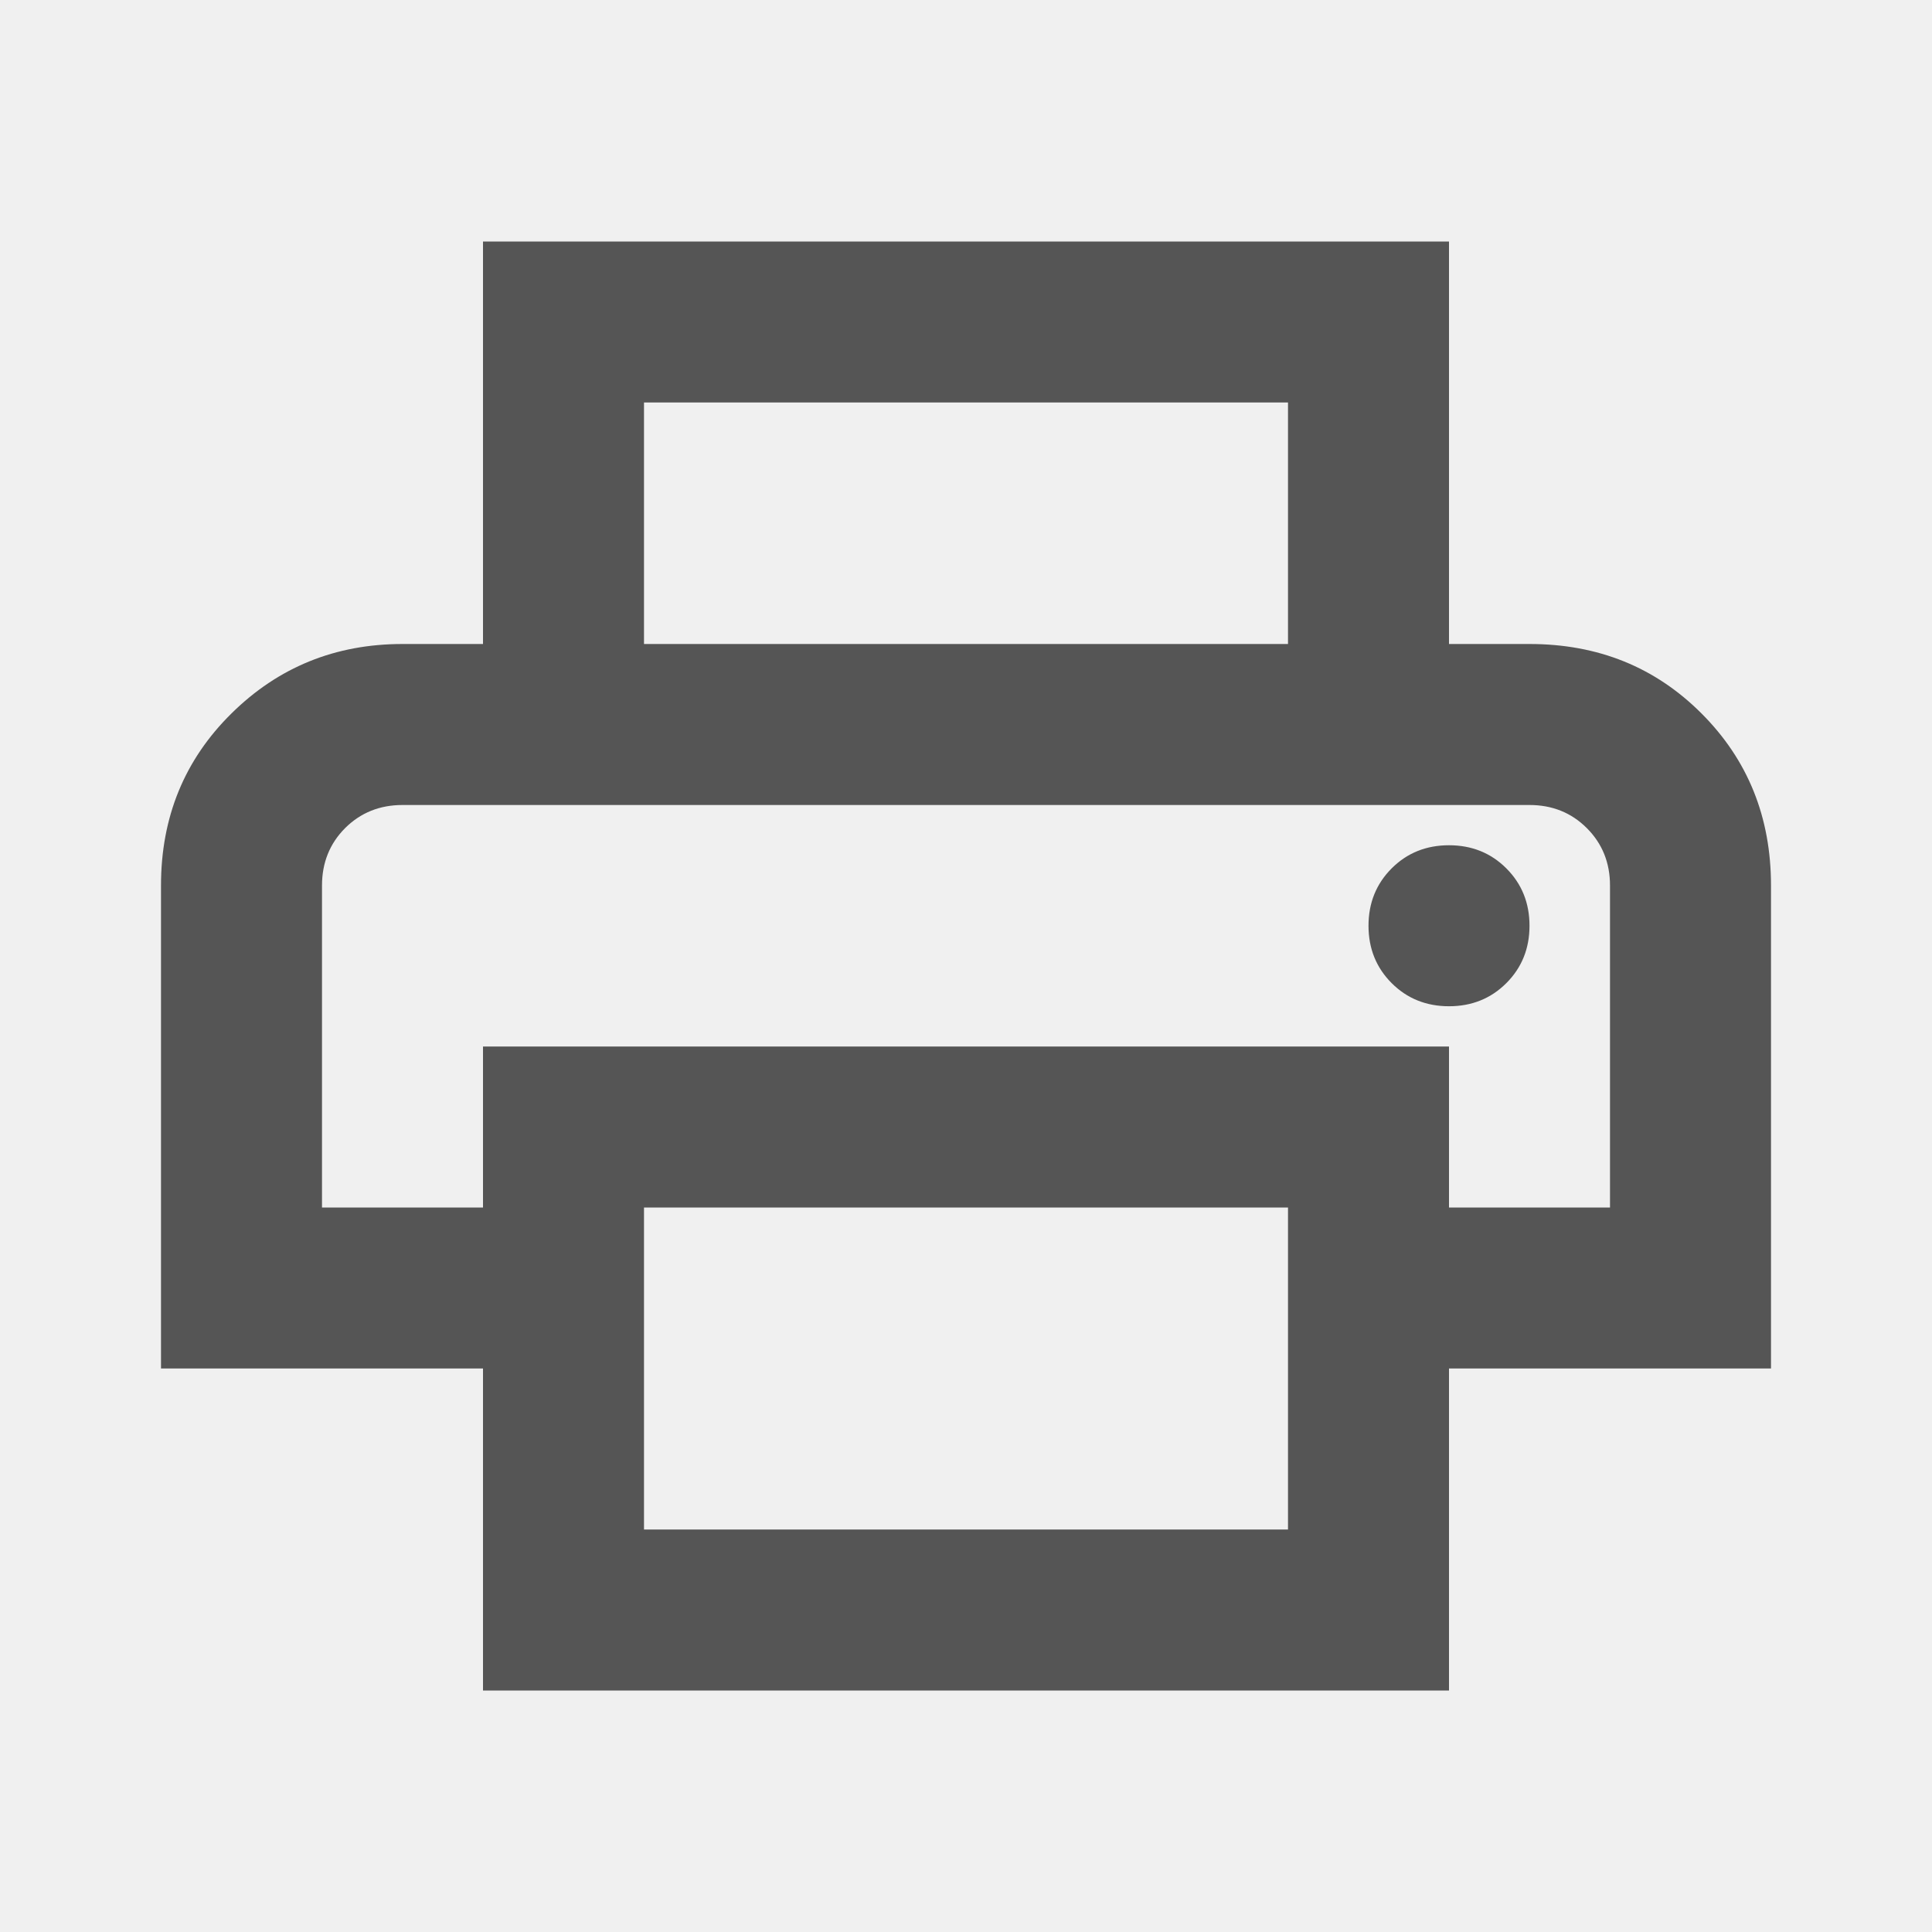
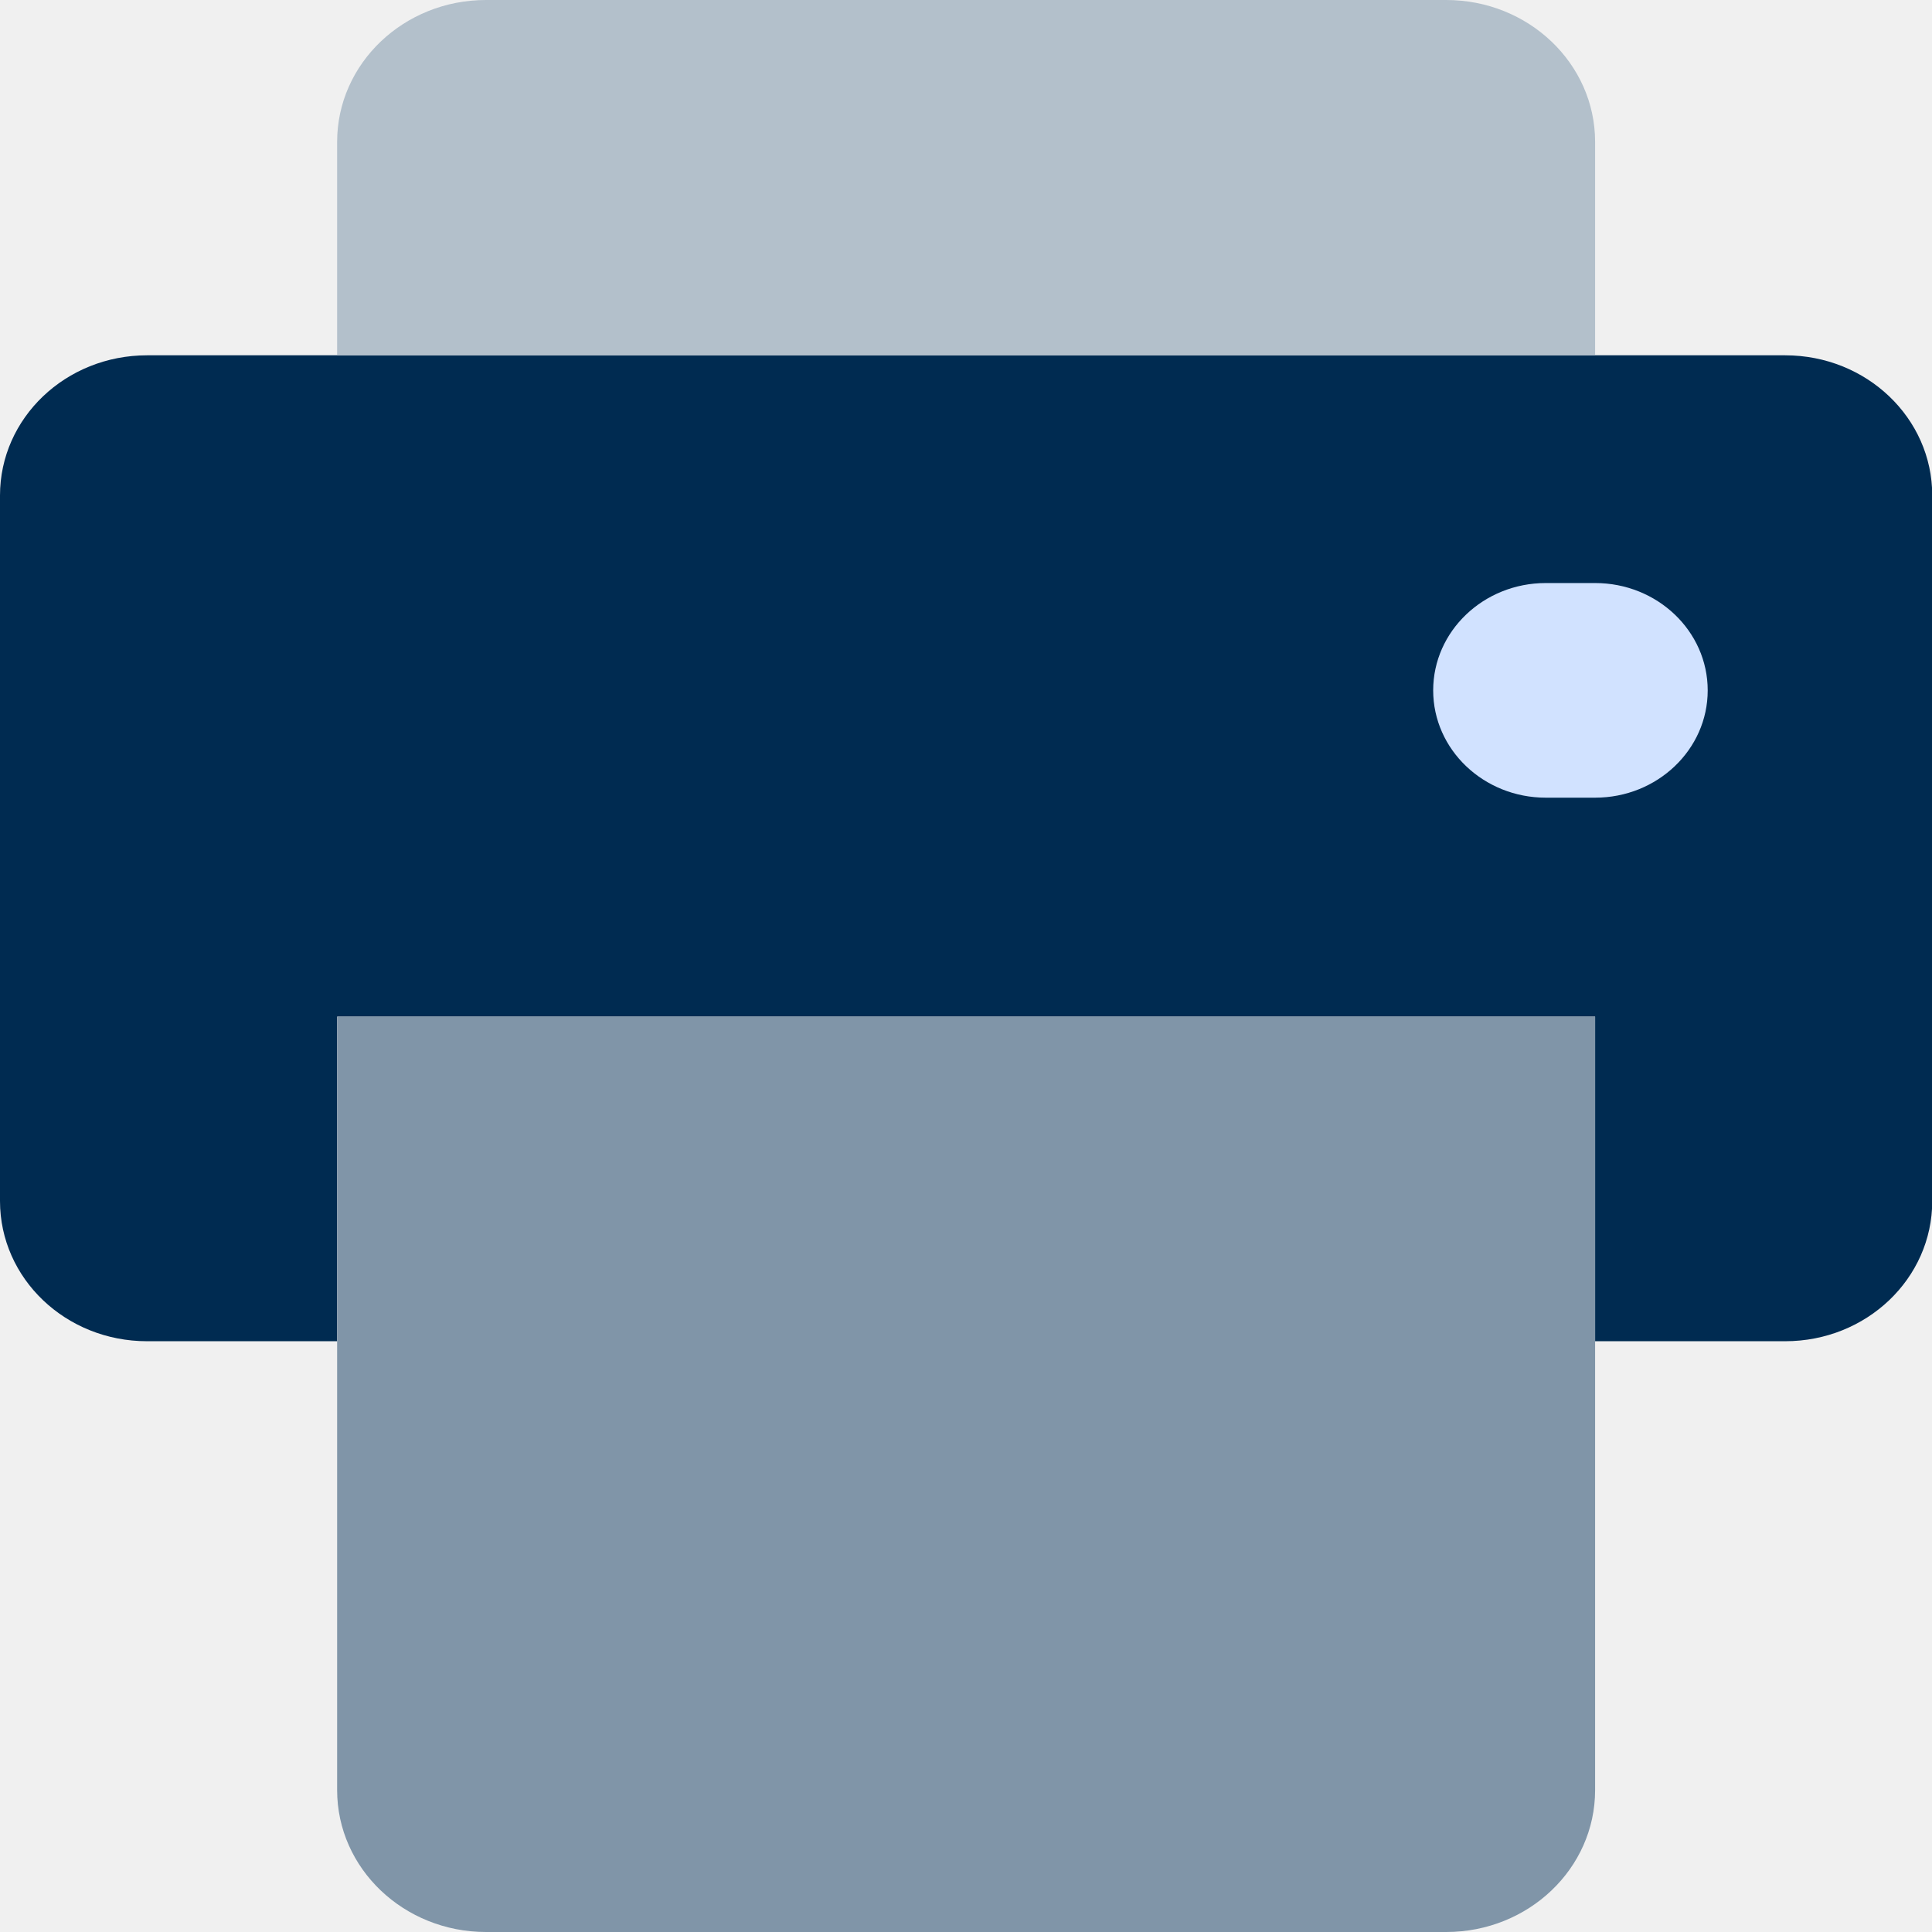
- <svg xmlns="http://www.w3.org/2000/svg" width="24" height="24" viewBox="0 0 24 24" fill="none">
-   <path d="M16 8V5H8V8H6V3H18V8H16ZM18 12.5C18.283 12.5 18.521 12.404 18.712 12.213C18.904 12.021 19 11.783 19 11.5C19 11.217 18.904 10.979 18.712 10.787C18.521 10.596 18.283 10.5 18 10.5C17.717 10.5 17.479 10.596 17.288 10.787C17.096 10.979 17 11.217 17 11.5C17 11.783 17.096 12.021 17.288 12.213C17.479 12.404 17.717 12.5 18 12.5ZM16 19V15H8V19H16ZM18 21H6V17H2V11C2 10.15 2.292 9.438 2.875 8.863C3.458 8.287 4.167 8 5 8H19C19.85 8 20.562 8.287 21.137 8.863C21.712 9.438 22 10.15 22 11V17H18V21ZM20 15V11C20 10.717 19.904 10.479 19.712 10.287C19.521 10.096 19.283 10 19 10H5C4.717 10 4.479 10.096 4.287 10.287C4.096 10.479 4 10.717 4 11V15H6V13H18V15H20Z" fill="#555555" />
+ <svg xmlns="http://www.w3.org/2000/svg" width="32" height="32" viewBox="0 0 32 32" fill="none">
+   <g clip-path="url(#clip0_174_1753)">
+     <path d="M29.564 5.885H2.436C1.089 5.885 0 6.923 0 8.206V19.893C0 21.177 1.089 22.215 2.436 22.215H5.584V16.839H26.42V22.215H29.568C30.915 22.215 32.004 21.177 32.004 19.893V8.206C32.004 6.923 30.915 5.885 29.568 5.885H29.564Z" fill="#002B51" />
+     <path d="M8.05 0H23.954C25.316 0 26.42 1.052 26.42 2.35V5.884H5.584V2.35C5.584 1.052 6.688 0 8.05 0Z" fill="#B3C0CB" />
+     <path d="M5.584 16.839H26.42V29.65C26.42 30.948 25.316 32 23.954 32H8.05C6.688 32 5.584 30.948 5.584 29.65V16.839Z" fill="#8095A8" />
+     <path d="M26.42 13.212H25.603C24.574 13.212 23.738 12.416 23.738 11.435C23.738 10.453 24.574 9.657 25.603 9.657H26.42C27.45 9.657 28.285 10.453 28.285 11.435C28.285 12.416 27.45 13.212 26.42 13.212Z" fill="#D1E2FF" />
+   </g>
+   <defs>
+     <clipPath id="clip0_174_1753">
+       <rect width="32" height="32" fill="white" />
+     </clipPath>
+   </defs>
</svg>
